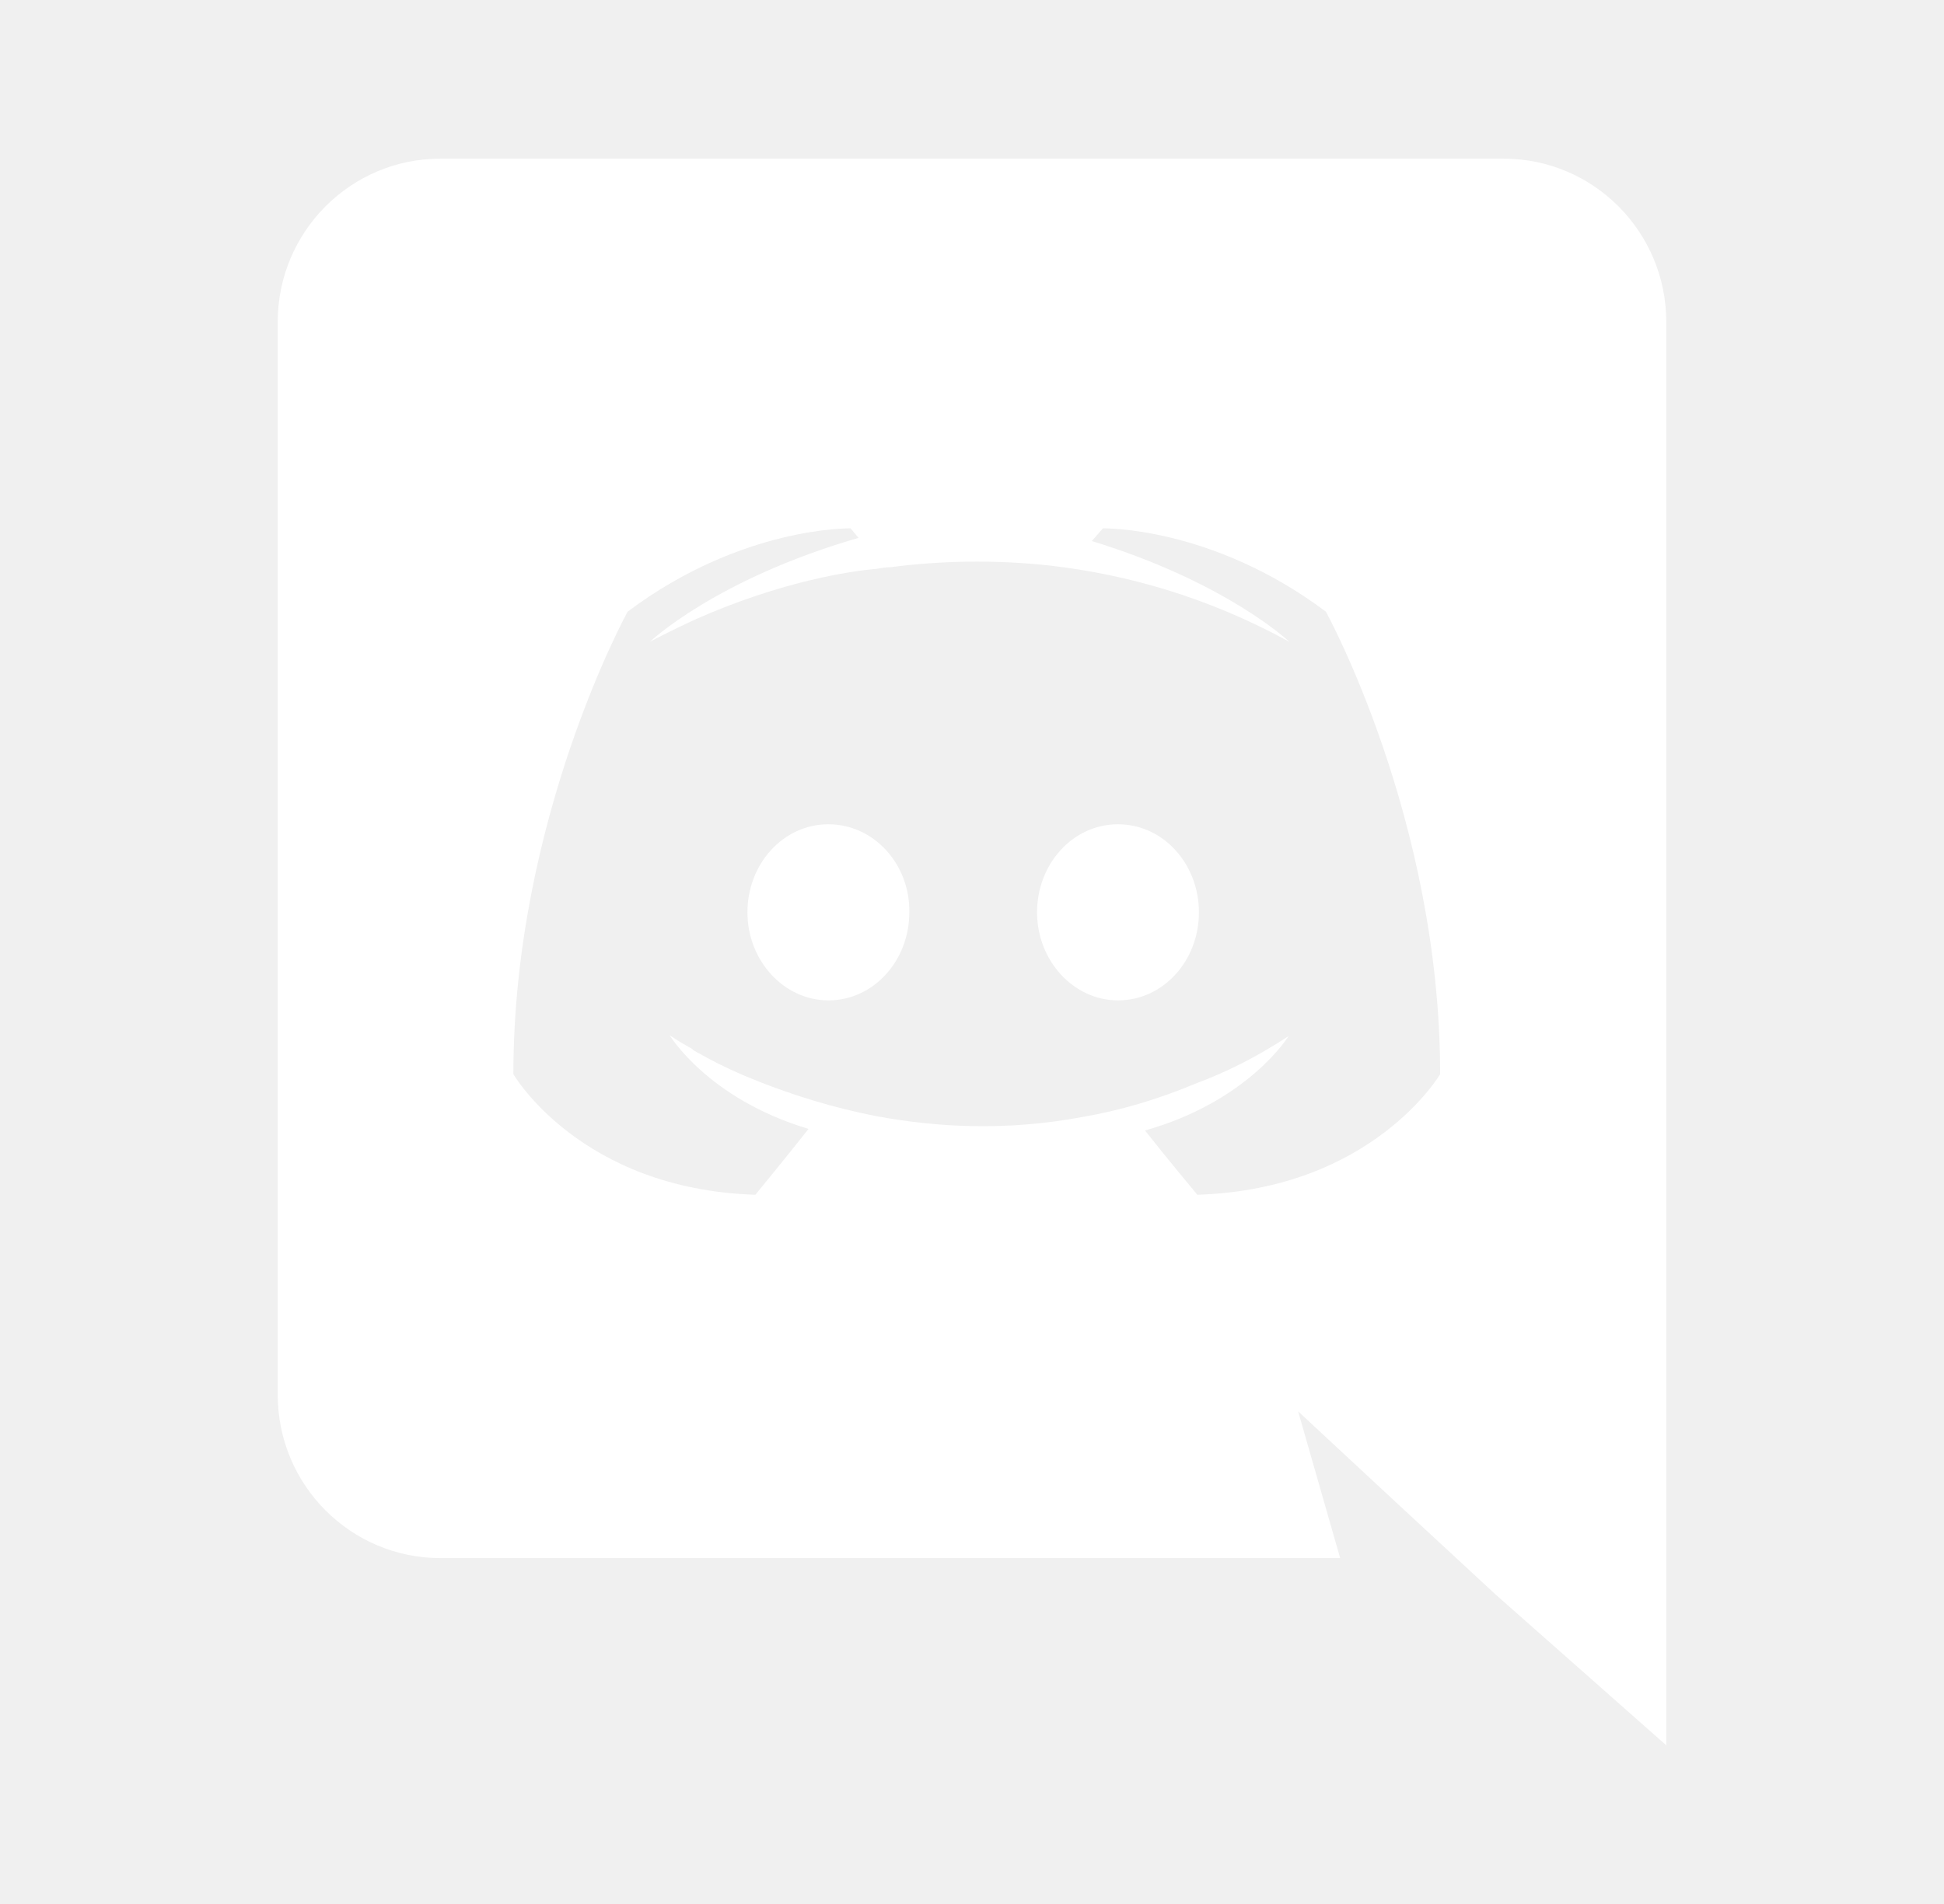
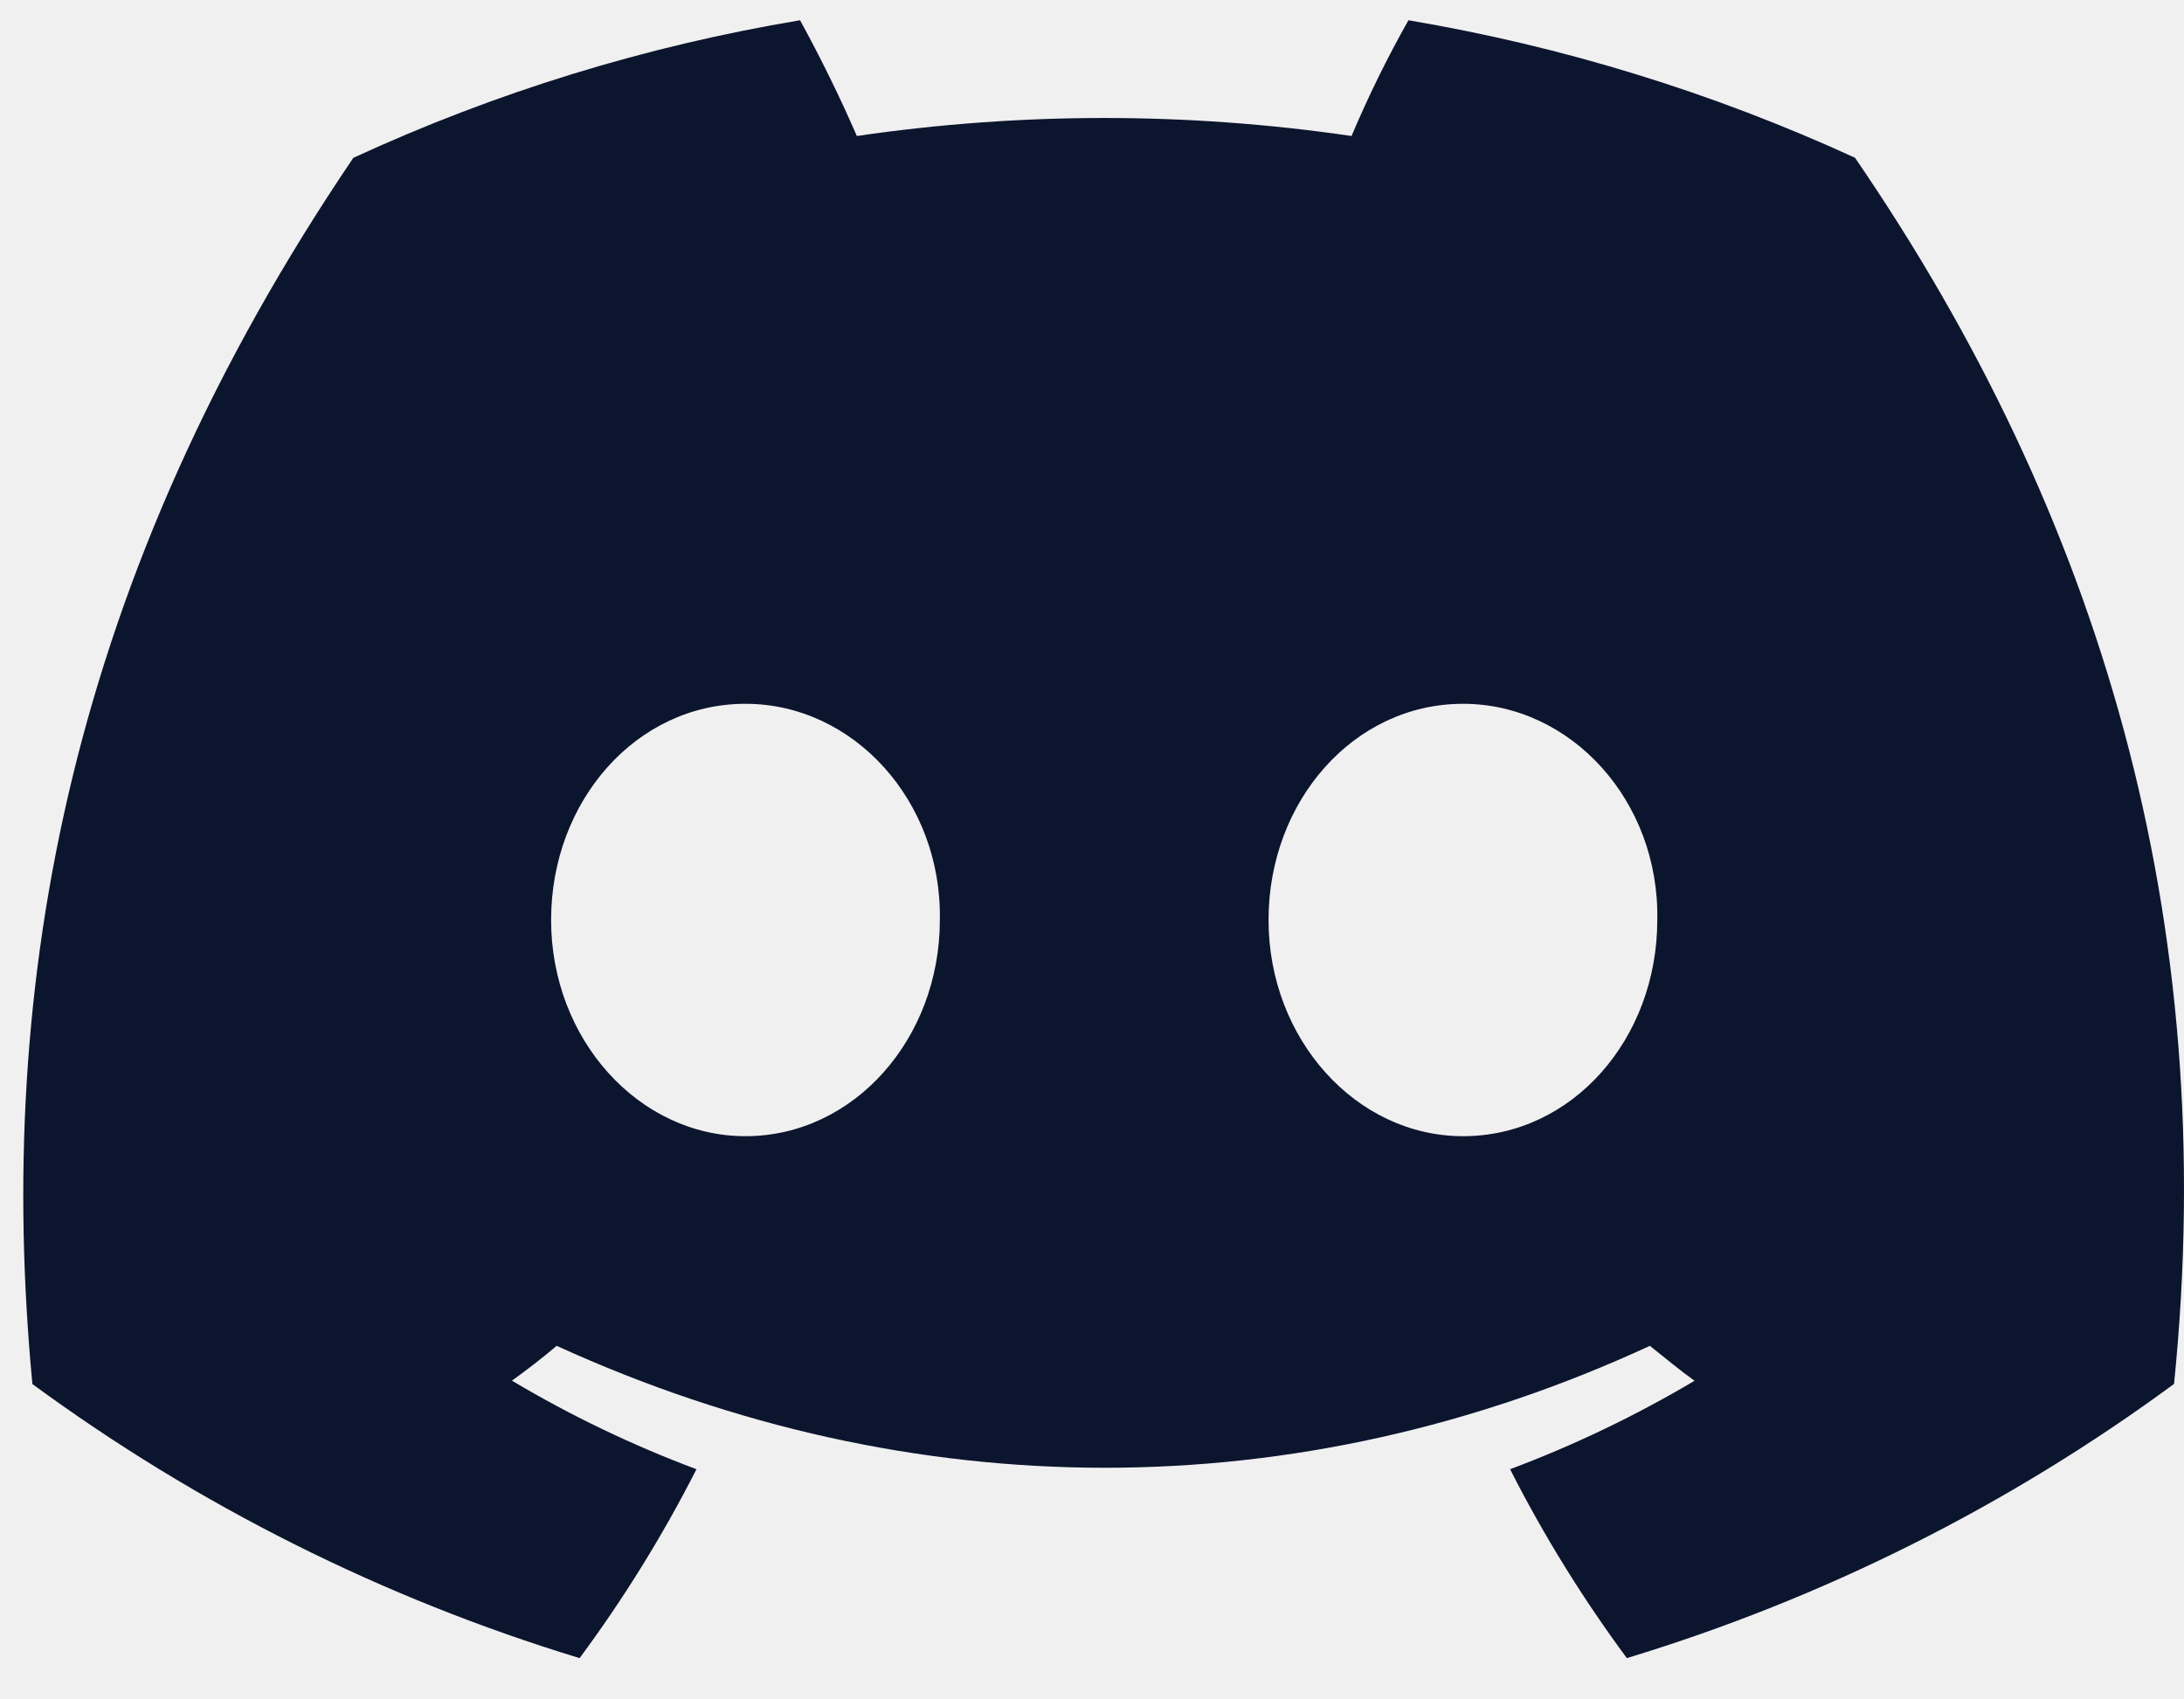
- <svg xmlns="http://www.w3.org/2000/svg" id="Layer_1" viewBox="0 0 245 240">
-   <style>.st0{fill:#fff}</style>
-   <path class="st0" d="M104.4 103.9c-5.7 0-10.2 5-10.2 11.1s4.6 11.1 10.2 11.1c5.7 0 10.2-5 10.2-11.1.1-6.1-4.5-11.1-10.2-11.1zm36.5 0c-5.7 0-10.2 5-10.2 11.1s4.6 11.1 10.2 11.1c5.7 0 10.2-5 10.2-11.1s-4.5-11.1-10.2-11.1z" />
-   <path class="st0" d="M189.5 20h-134C44.2 20 35 29.2 35 40.6v135.2c0 11.4 9.2 20.6 20.5 20.6h113.4l-5.3-18.5 12.8 11.9 12.1 11.2 21.5 19V40.6c0-11.4-9.2-20.6-20.5-20.6zm-38.6 130.6s-3.6-4.3-6.6-8.1c13.1-3.7 18.1-11.9 18.1-11.9-4.1 2.7-8 4.6-11.5 5.9-5 2.1-9.8 3.5-14.5 4.3-9.6 1.8-18.4 1.3-25.9-.1-5.7-1.1-10.6-2.7-14.7-4.3-2.3-.9-4.8-2-7.3-3.4-.3-.2-.6-.3-.9-.5-.2-.1-.3-.2-.4-.3-1.8-1-2.8-1.7-2.8-1.7s4.8 8 17.5 11.8c-3 3.8-6.7 8.3-6.7 8.3-22.1-.7-30.5-15.2-30.5-15.2 0-32.2 14.4-58.3 14.4-58.3 14.4-10.8 28.1-10.5 28.1-10.5l1 1.2c-18 5.2-26.3 13.1-26.3 13.1s2.2-1.2 5.9-2.9c10.7-4.7 19.2-6 22.7-6.3.6-.1 1.1-.2 1.7-.2 6.1-.8 13-1 20.2-.2 9.5 1.1 19.7 3.9 30.1 9.6 0 0-7.9-7.5-24.9-12.7l1.4-1.6s13.7-.3 28.1 10.5c0 0 14.4 26.1 14.4 58.3 0 0-8.5 14.5-30.6 15.2z" />
+ <svg xmlns="http://www.w3.org/2000/svg" width="18" height="14" viewBox="0 0 18 14" fill="none">
+   <path d="M15.29 1.301A14.687 14.687 0 0011.608.167a9.358 9.358 0 00-.469.954 14.071 14.071 0 00-4.077 0 11.705 11.705 0 00-.468-.954 14.48 14.48 0 00-3.682 1.134C.583 4.74-.047 8.096.267 11.408a15 15 0 004.51 2.259c.36-.486.684-1.008.963-1.557a9.444 9.444 0 01-1.521-.73 5.75 5.75 0 00.369-.287c2.934 1.34 6.112 1.34 9.01 0 .125.099.242.198.368.288a9.56 9.56 0 01-1.52.729c.278.549.602 1.07.962 1.557a14.918 14.918 0 004.51-2.26c.387-3.833-.613-7.163-2.629-10.106zM6.144 9.365c-.882 0-1.602-.801-1.602-1.782 0-.98.702-1.782 1.602-1.782.89 0 1.62.801 1.602 1.782 0 .981-.711 1.782-1.602 1.782zm5.914 0c-.882 0-1.603-.801-1.603-1.782 0-.98.703-1.782 1.603-1.782.89 0 1.62.801 1.601 1.782 0 .981-.702 1.782-1.601 1.782z" fill="#0C152E" />
</svg>
